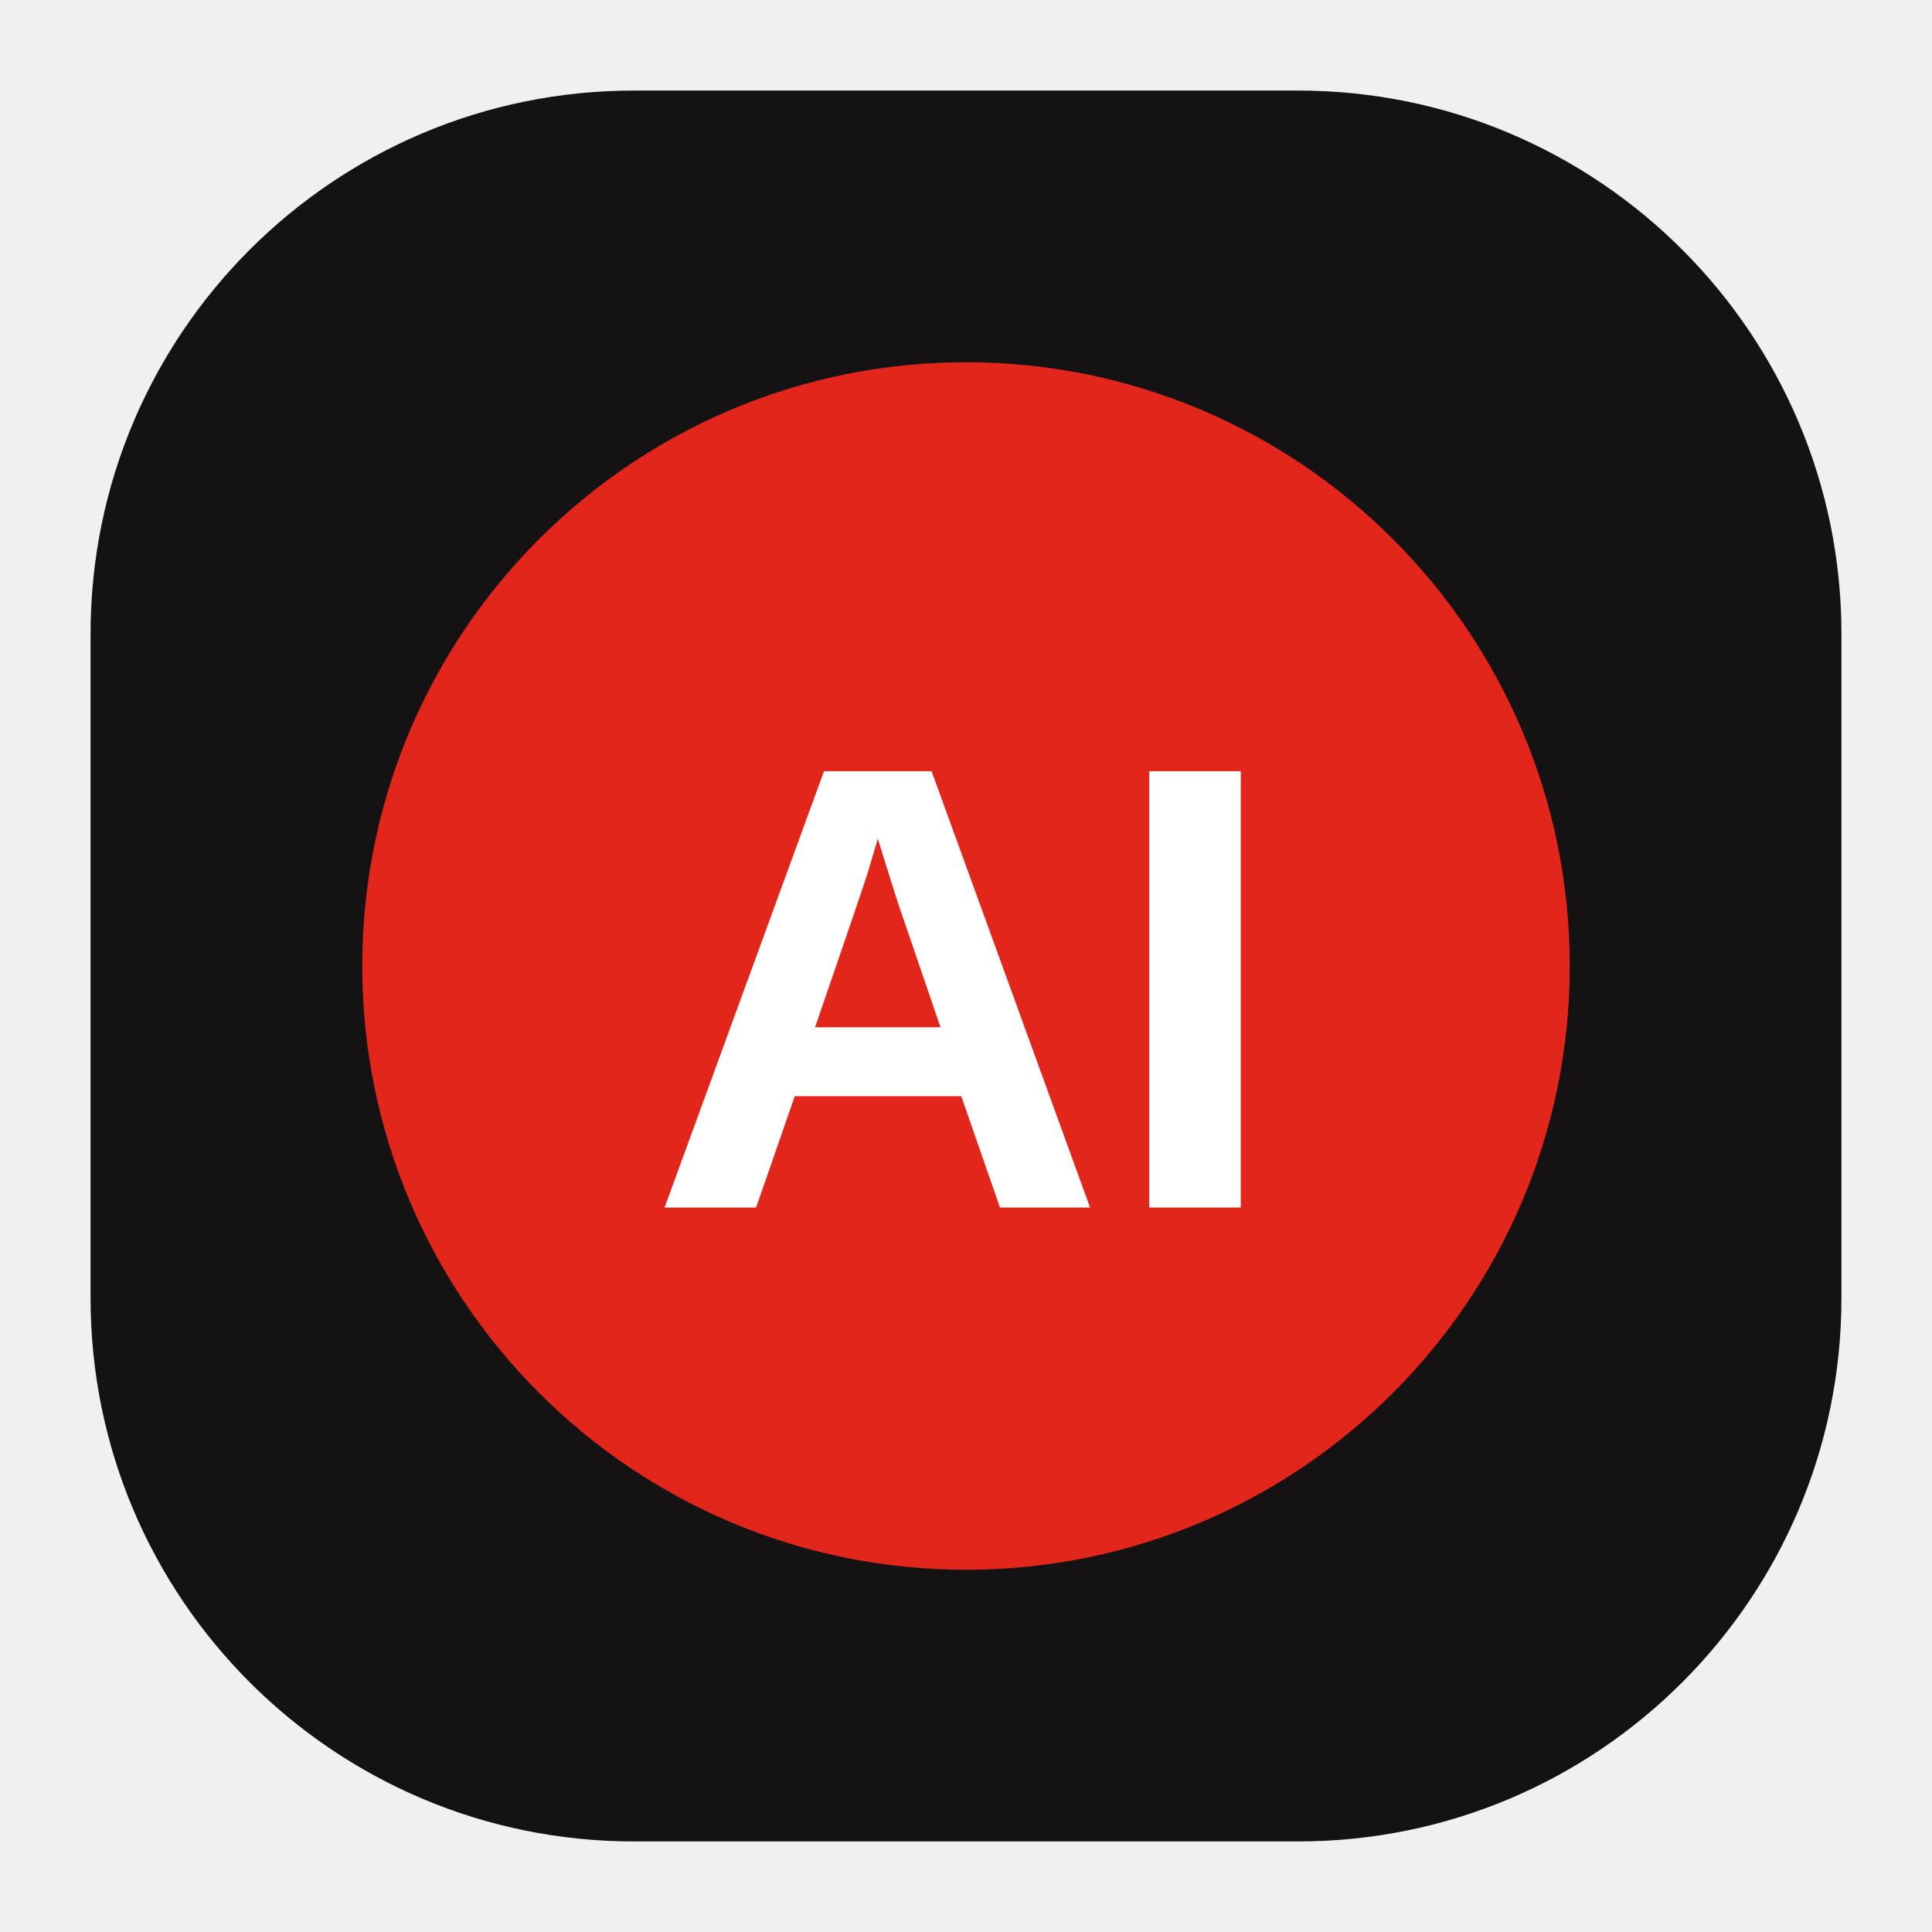
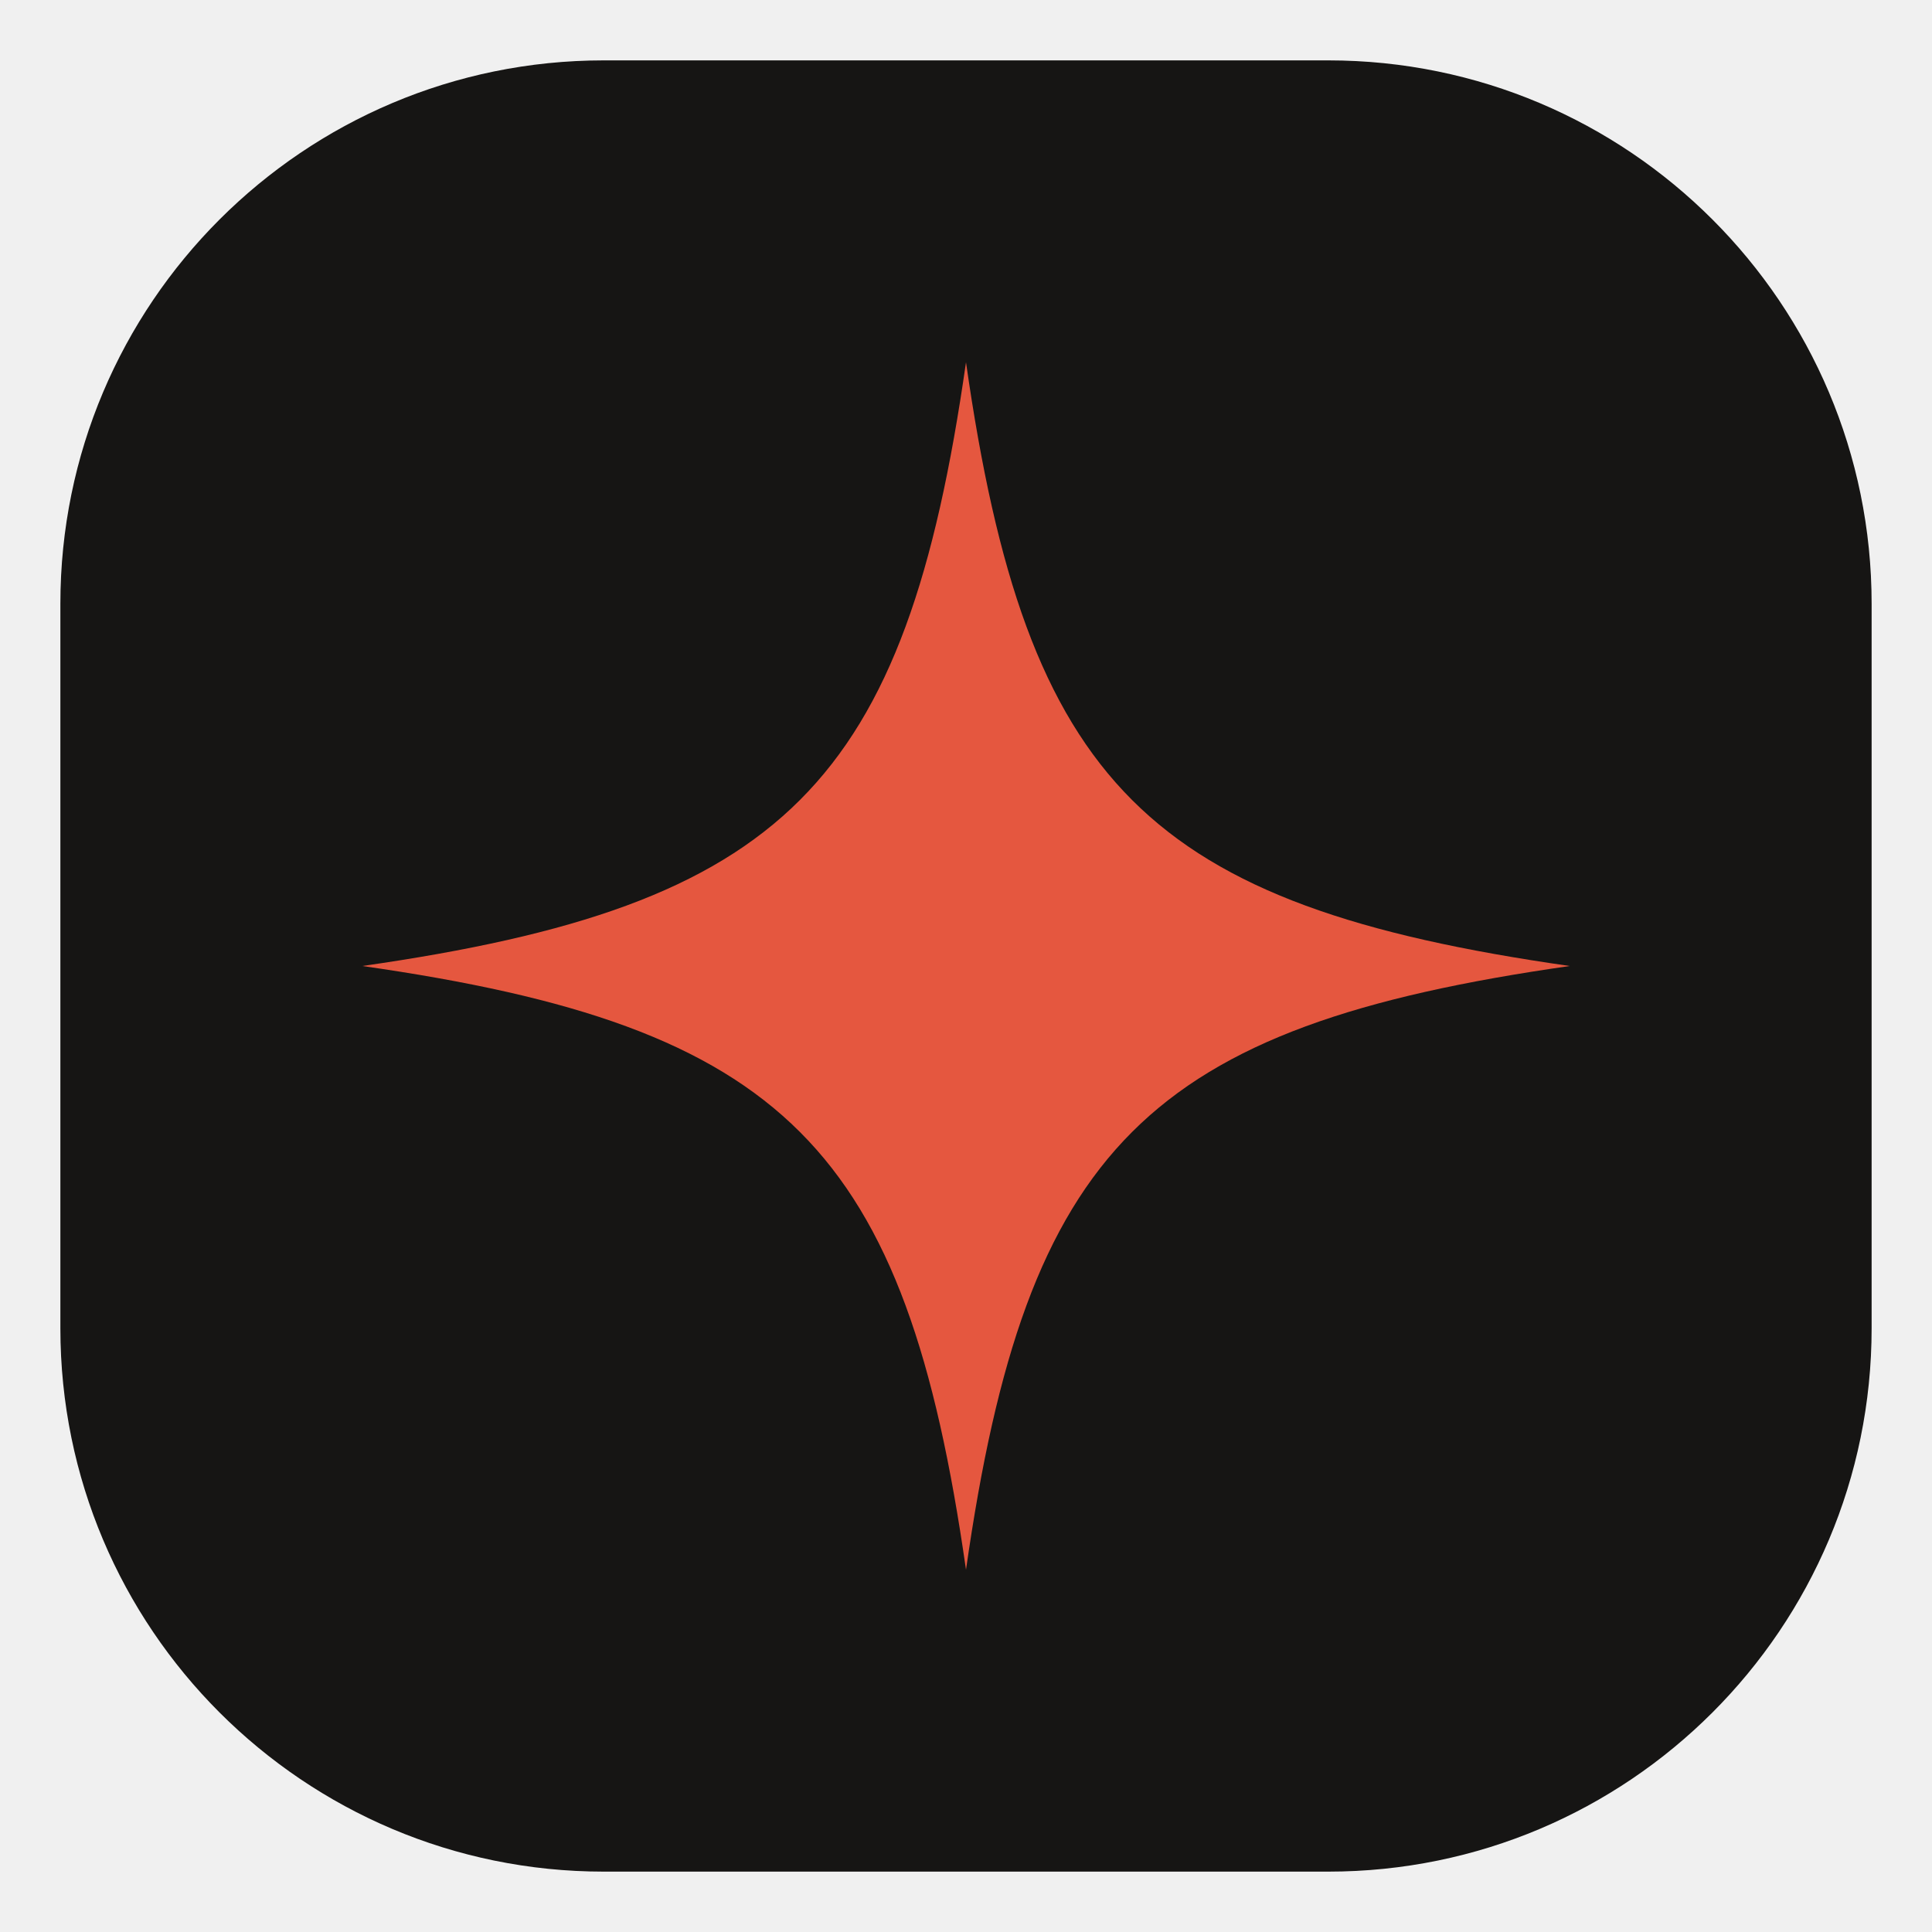
<svg xmlns="http://www.w3.org/2000/svg" viewBox="0 0 64 64">
-   <rect x="3" y="3" width="58" height="58" rx="18" fill="#141212" />
-   <circle cx="32" cy="32" r="20" fill="#e2261c" />
-   <text x="32" y="40" text-anchor="middle" font-family="Arial Black,Arial,sans-serif" font-weight="900" font-size="21" fill="#fff">AI</text>
+   <rect x="2" y="2" width="60" height="60" rx="18" fill="#161514" />
+   <path d="M32 12 C 34 26, 38 30, 52 32 C 38 34, 34 38, 32 52 C 30 38, 26 34, 12 32 C 26 30, 30 26, 32 12 Z" fill="#e5573f" />
</svg>
